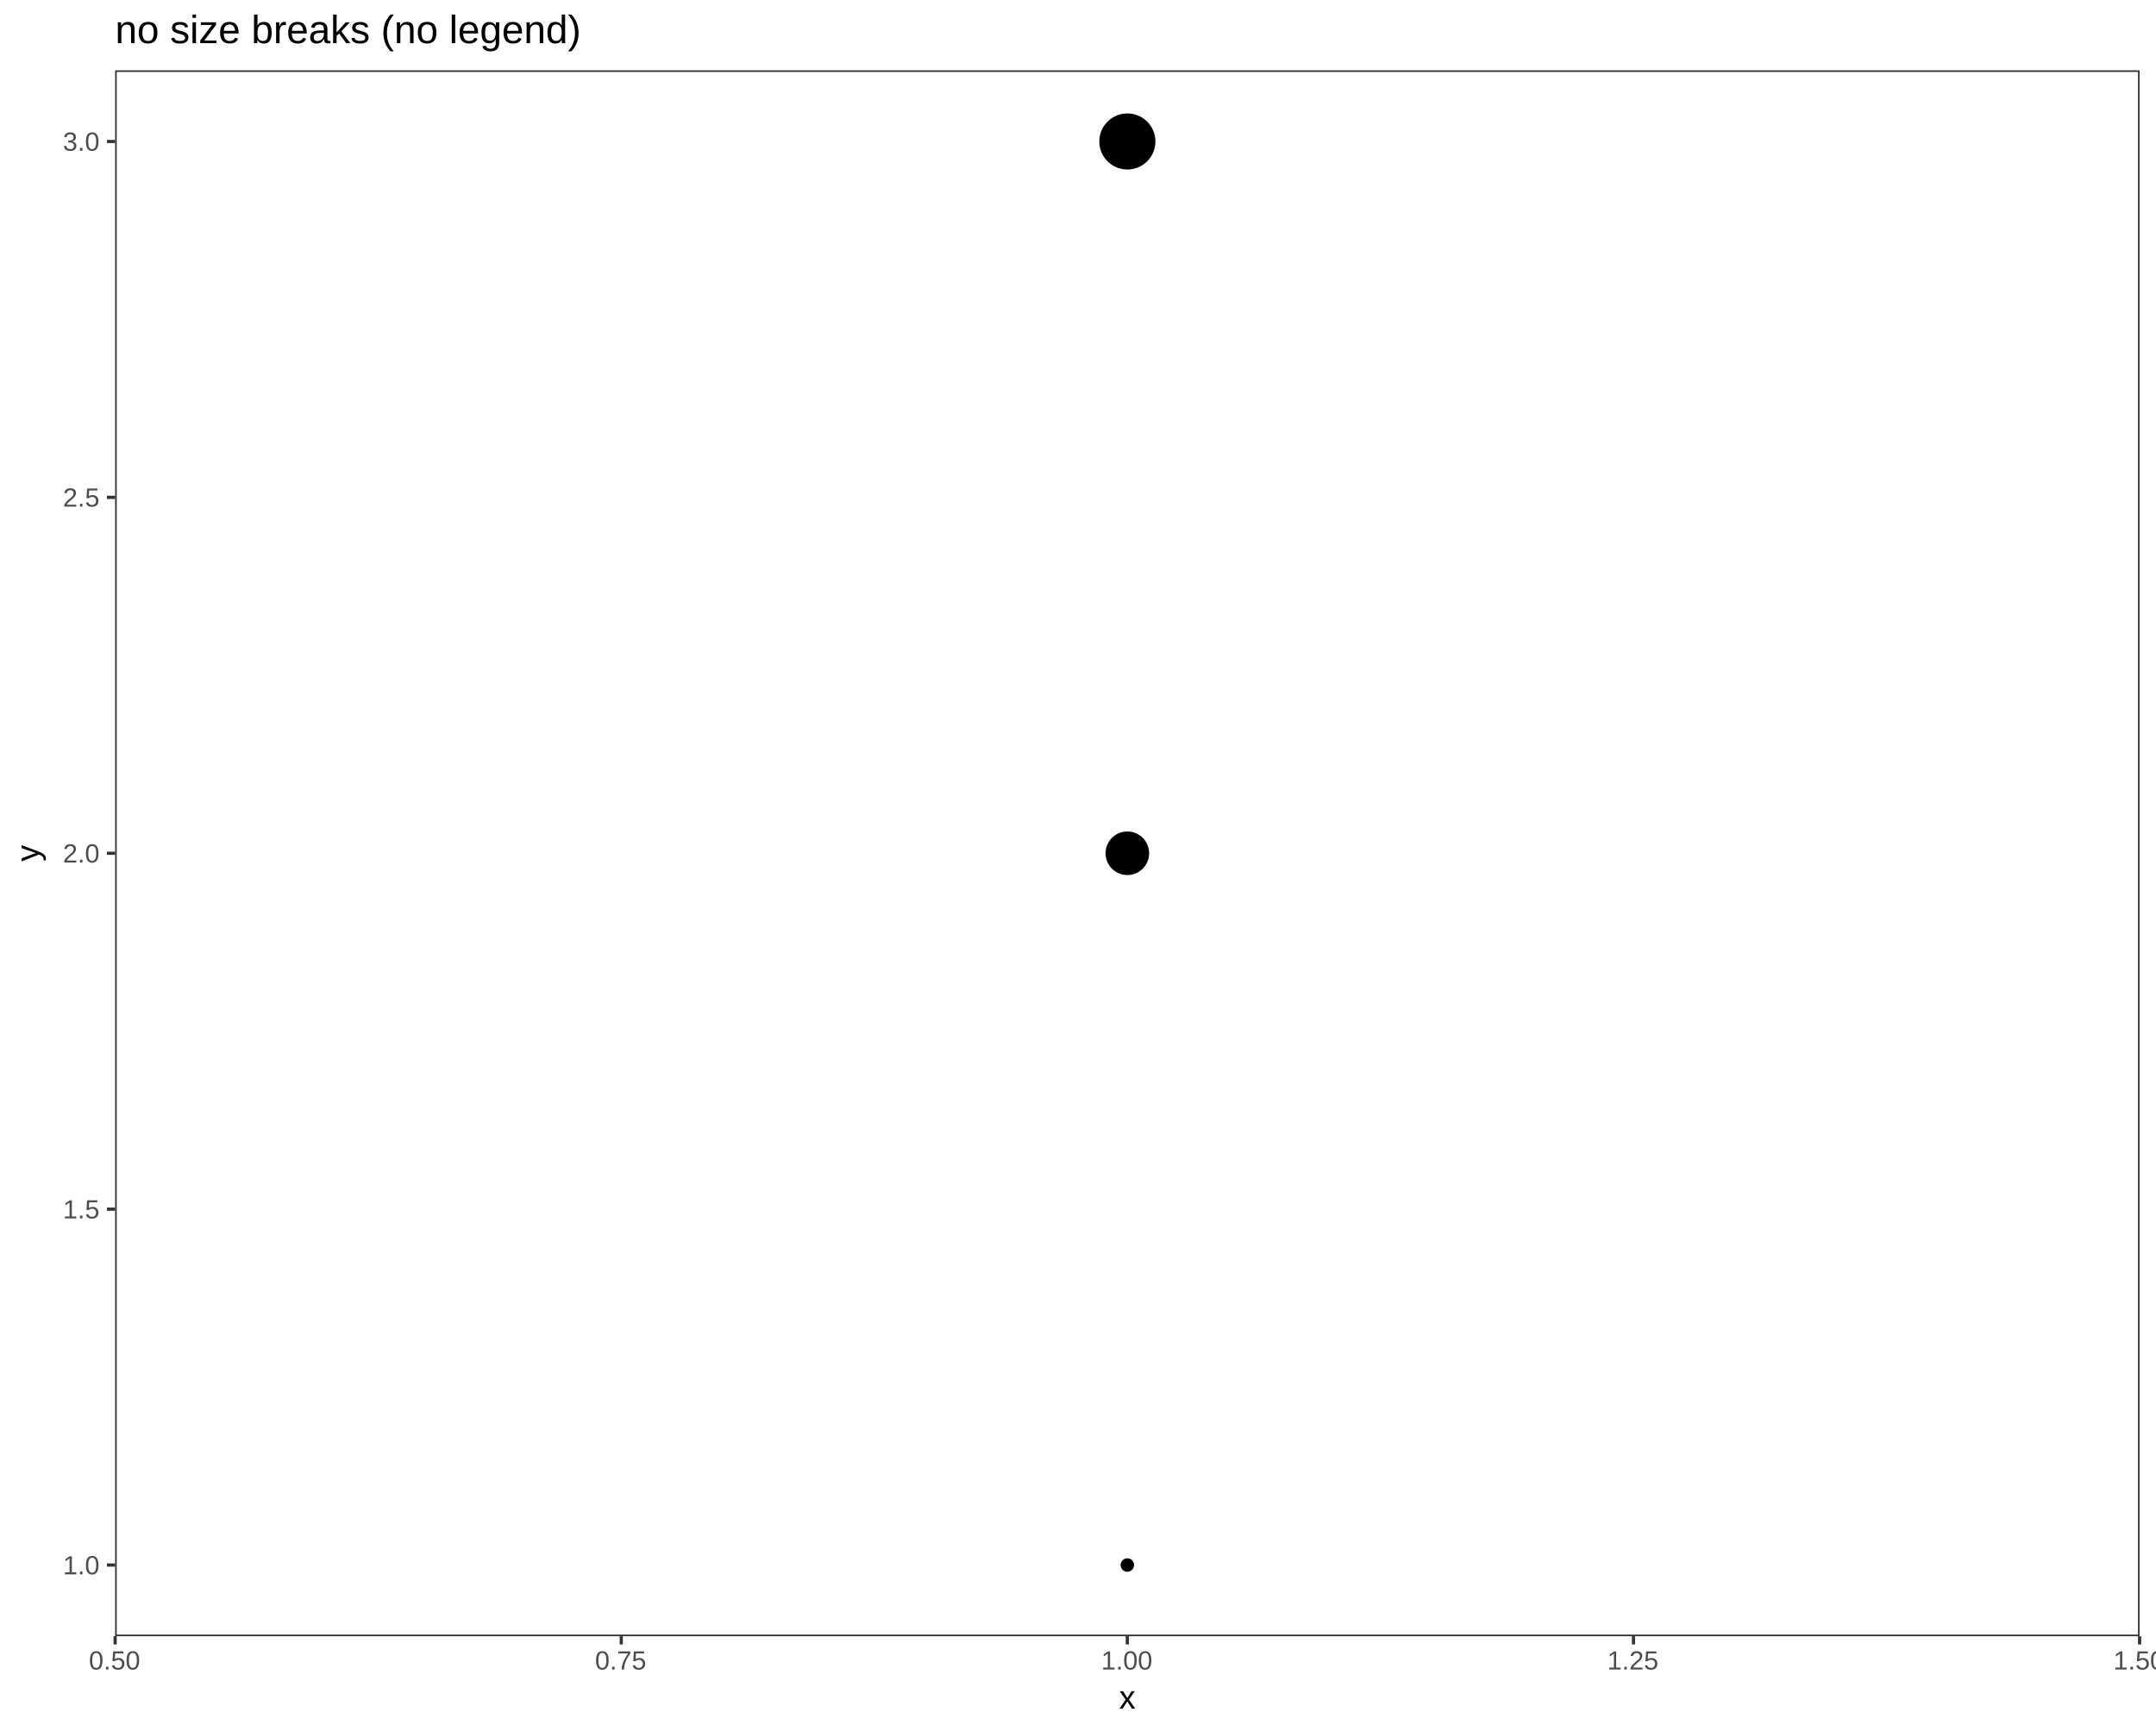
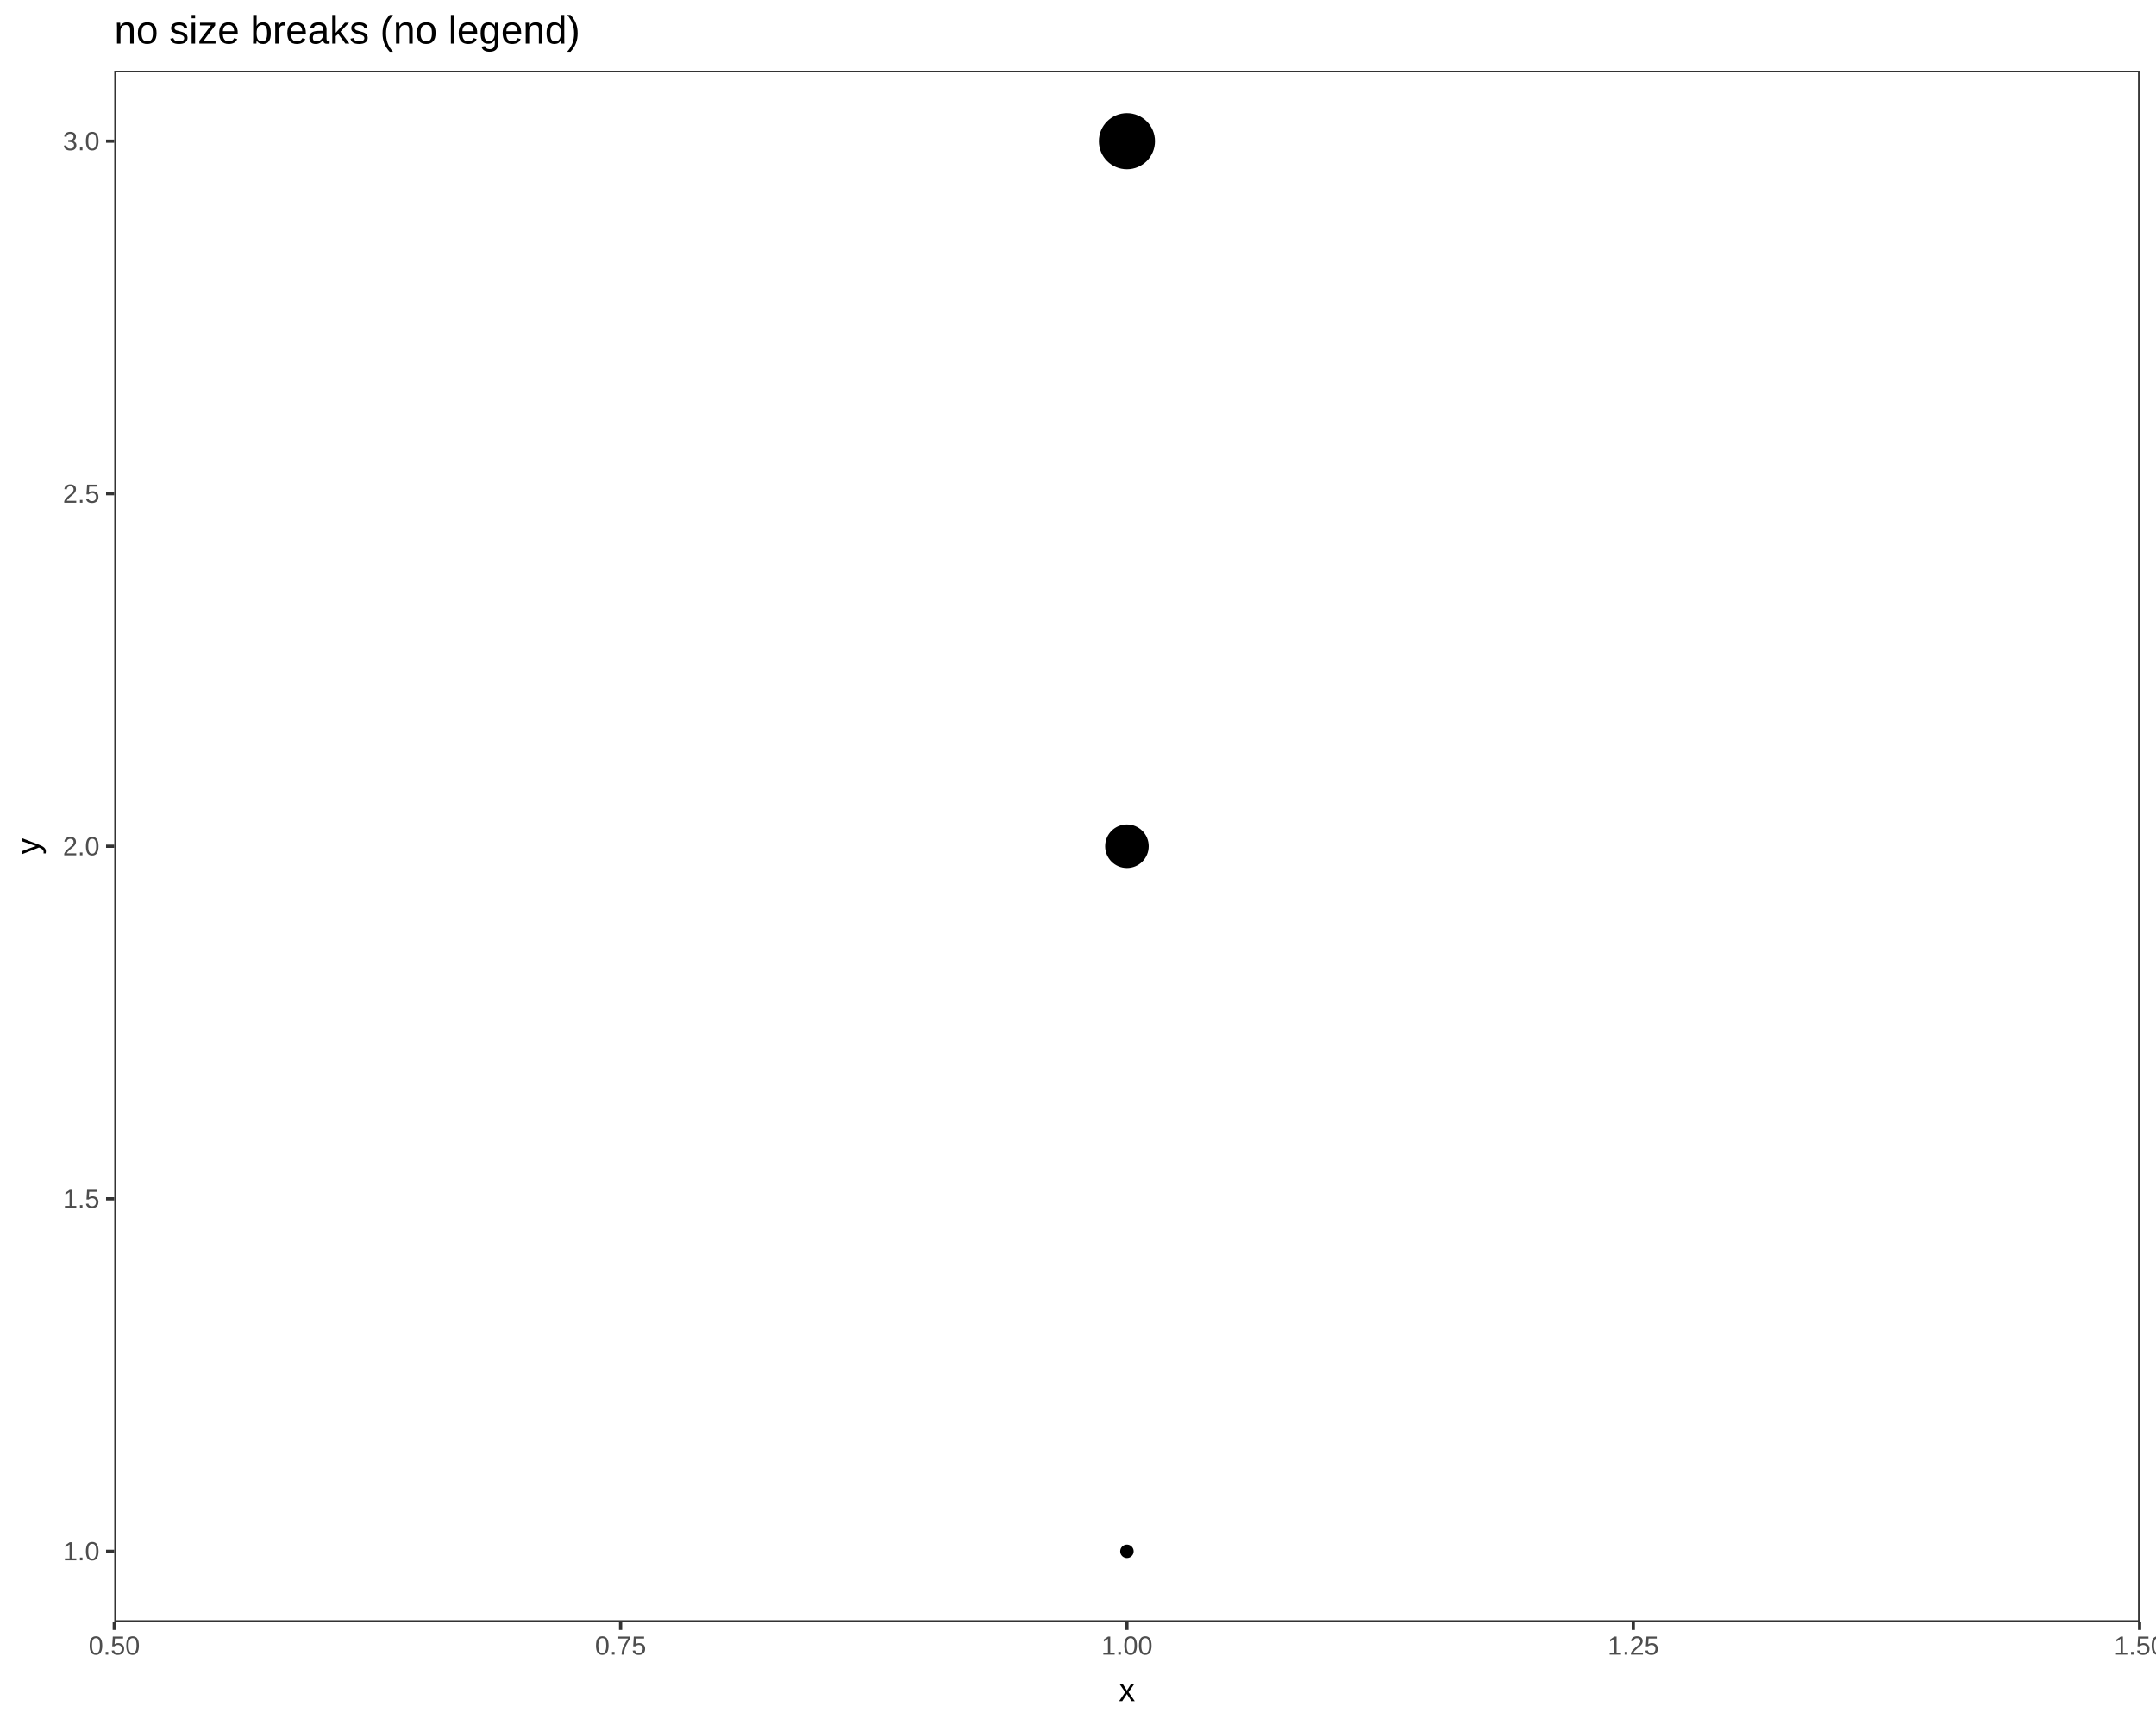
<svg xmlns="http://www.w3.org/2000/svg" viewBox="0 0 720.00 576.00">
  <defs>
    <style type="text/css">
-     line, polyline, path, rect, circle {
+     line, polyline, polygon, path, rect, circle {
      fill: none;
      stroke: #000000;
      stroke-linecap: round;
      stroke-linejoin: round;
      stroke-miterlimit: 10.00;
    }
  </style>
  </defs>
  <rect width="100%" height="100%" style="stroke: none; fill: #FFFFFF;" />
  <rect x="0.00" y="0.00" width="720.00" height="576.00" style="stroke-width: 1.07; stroke: #FFFFFF; fill: #FFFFFF;" />
  <defs>
-     <clipPath id="cpMzguNDQ4NXw3MTQuNTIxfDU0Ni4zNnwyMy40NzY3">
-       <rect x="38.45" y="23.48" width="676.07" height="522.88" />
+     <clipPath id="cpMzguMTZ8NzE0LjUyfDU0MS41M3wyMy42Mg==">
+       <rect x="38.16" y="23.62" width="676.36" height="517.91" />
    </clipPath>
  </defs>
-   <rect x="38.45" y="23.48" width="676.07" height="522.88" style="stroke-width: 1.07; stroke: none; fill: #FFFFFF;" clip-path="url(#cpMzguNDQ4NXw3MTQuNTIxfDU0Ni4zNnwyMy40NzY3)" />
-   <circle cx="376.48" cy="522.59" r="1.42pt" style="stroke-width: 0.71; fill: #000000;" clip-path="url(#cpMzguNDQ4NXw3MTQuNTIxfDU0Ni4zNnwyMy40NzY3)" />
-   <circle cx="376.48" cy="284.92" r="5.19pt" style="stroke-width: 0.71; fill: #000000;" clip-path="url(#cpMzguNDQ4NXw3MTQuNTIxfDU0Ni4zNnwyMy40NzY3)" />
-   <circle cx="376.48" cy="47.24" r="6.76pt" style="stroke-width: 0.71; fill: #000000;" clip-path="url(#cpMzguNDQ4NXw3MTQuNTIxfDU0Ni4zNnwyMy40NzY3)" />
-   <rect x="38.45" y="23.48" width="676.07" height="522.88" style="stroke-width: 1.07; stroke: #333333;" clip-path="url(#cpMzguNDQ4NXw3MTQuNTIxfDU0Ni4zNnwyMy40NzY3)" />
+   <rect x="38.16" y="23.62" width="676.36" height="517.91" style="stroke-width: 1.07; stroke: none; fill: #FFFFFF;" clip-path="url(#cpMzguMTZ8NzE0LjUyfDU0MS41M3wyMy42Mg==)" />
+   <circle cx="376.34" cy="517.99" r="1.42pt" style="stroke-width: 0.71; fill: #000000;" clip-path="url(#cpMzguMTZ8NzE0LjUyfDU0MS41M3wyMy42Mg==)" />
+   <circle cx="376.34" cy="282.57" r="5.19pt" style="stroke-width: 0.71; fill: #000000;" clip-path="url(#cpMzguMTZ8NzE0LjUyfDU0MS41M3wyMy42Mg==)" />
+   <circle cx="376.34" cy="47.16" r="6.76pt" style="stroke-width: 0.71; fill: #000000;" clip-path="url(#cpMzguMTZ8NzE0LjUyfDU0MS41M3wyMy42Mg==)" />
+   <rect x="38.16" y="23.62" width="676.36" height="517.91" style="stroke-width: 1.07; stroke: #333333;" clip-path="url(#cpMzguMTZ8NzE0LjUyfDU0MS41M3wyMy42Mg==)" />
  <defs>
-     <clipPath id="cpMHw3MjB8NTc2fDA=">
+     <clipPath id="cpMC4wMHw3MjAuMDB8NTc2LjAwfDAuMDA=">
      <rect x="0.00" y="0.00" width="720.00" height="576.00" />
    </clipPath>
  </defs>
-   <g clip-path="url(#cpMHw3MjB8NTc2fDA=)">
-     <text x="21.01" y="525.69" style="font-size: 8.80px; fill: #4D4D4D; font-family: Liberation Sans;" textLength="12.51px" lengthAdjust="spacingAndGlyphs">1.0</text>
+   <g clip-path="url(#cpMC4wMHw3MjAuMDB8NTc2LjAwfDAuMDA=)">
+     <text x="21.01" y="521.01" style="font-size: 8.80px; fill: #4D4D4D; font-family: Liberation Sans;" textLength="12.22px" lengthAdjust="spacingAndGlyphs">1.0</text>
  </g>
-   <g clip-path="url(#cpMHw3MjB8NTc2fDA=)">
-     <text x="21.01" y="406.85" style="font-size: 8.80px; fill: #4D4D4D; font-family: Liberation Sans;" textLength="12.51px" lengthAdjust="spacingAndGlyphs">1.5</text>
+   <g clip-path="url(#cpMC4wMHw3MjAuMDB8NTc2LjAwfDAuMDA=)">
+     <text x="21.01" y="403.31" style="font-size: 8.80px; fill: #4D4D4D; font-family: Liberation Sans;" textLength="12.22px" lengthAdjust="spacingAndGlyphs">1.5</text>
  </g>
-   <g clip-path="url(#cpMHw3MjB8NTc2fDA=)">
-     <text x="21.01" y="288.01" style="font-size: 8.80px; fill: #4D4D4D; font-family: Liberation Sans;" textLength="12.51px" lengthAdjust="spacingAndGlyphs">2.0</text>
+   <g clip-path="url(#cpMC4wMHw3MjAuMDB8NTc2LjAwfDAuMDA=)">
+     <text x="21.01" y="285.60" style="font-size: 8.80px; fill: #4D4D4D; font-family: Liberation Sans;" textLength="12.22px" lengthAdjust="spacingAndGlyphs">2.0</text>
  </g>
-   <g clip-path="url(#cpMHw3MjB8NTc2fDA=)">
-     <text x="21.01" y="169.17" style="font-size: 8.80px; fill: #4D4D4D; font-family: Liberation Sans;" textLength="12.51px" lengthAdjust="spacingAndGlyphs">2.5</text>
+   <g clip-path="url(#cpMC4wMHw3MjAuMDB8NTc2LjAwfDAuMDA=)">
+     <text x="21.01" y="167.89" style="font-size: 8.80px; fill: #4D4D4D; font-family: Liberation Sans;" textLength="12.22px" lengthAdjust="spacingAndGlyphs">2.5</text>
  </g>
-   <g clip-path="url(#cpMHw3MjB8NTc2fDA=)">
-     <text x="21.01" y="50.34" style="font-size: 8.80px; fill: #4D4D4D; font-family: Liberation Sans;" textLength="12.51px" lengthAdjust="spacingAndGlyphs">3.0</text>
+   <g clip-path="url(#cpMC4wMHw3MjAuMDB8NTc2LjAwfDAuMDA=)">
+     <text x="21.01" y="50.18" style="font-size: 8.80px; fill: #4D4D4D; font-family: Liberation Sans;" textLength="12.22px" lengthAdjust="spacingAndGlyphs">3.0</text>
  </g>
-   <polyline points="35.71,522.59 38.45,522.59 " style="stroke-width: 1.07; stroke: #333333; stroke-linecap: butt;" clip-path="url(#cpMHw3MjB8NTc2fDA=)" />
-   <polyline points="35.71,403.76 38.45,403.76 " style="stroke-width: 1.07; stroke: #333333; stroke-linecap: butt;" clip-path="url(#cpMHw3MjB8NTc2fDA=)" />
-   <polyline points="35.71,284.92 38.45,284.92 " style="stroke-width: 1.07; stroke: #333333; stroke-linecap: butt;" clip-path="url(#cpMHw3MjB8NTc2fDA=)" />
-   <polyline points="35.71,166.08 38.45,166.08 " style="stroke-width: 1.07; stroke: #333333; stroke-linecap: butt;" clip-path="url(#cpMHw3MjB8NTc2fDA=)" />
-   <polyline points="35.71,47.24 38.45,47.24 " style="stroke-width: 1.07; stroke: #333333; stroke-linecap: butt;" clip-path="url(#cpMHw3MjB8NTc2fDA=)" />
-   <polyline points="38.45,549.10 38.45,546.36 " style="stroke-width: 1.07; stroke: #333333; stroke-linecap: butt;" clip-path="url(#cpMHw3MjB8NTc2fDA=)" />
-   <polyline points="207.47,549.10 207.47,546.36 " style="stroke-width: 1.07; stroke: #333333; stroke-linecap: butt;" clip-path="url(#cpMHw3MjB8NTc2fDA=)" />
-   <polyline points="376.48,549.10 376.48,546.36 " style="stroke-width: 1.07; stroke: #333333; stroke-linecap: butt;" clip-path="url(#cpMHw3MjB8NTc2fDA=)" />
-   <polyline points="545.50,549.10 545.50,546.36 " style="stroke-width: 1.07; stroke: #333333; stroke-linecap: butt;" clip-path="url(#cpMHw3MjB8NTc2fDA=)" />
-   <polyline points="714.52,549.10 714.52,546.36 " style="stroke-width: 1.07; stroke: #333333; stroke-linecap: butt;" clip-path="url(#cpMHw3MjB8NTc2fDA=)" />
-   <g clip-path="url(#cpMHw3MjB8NTc2fDA=)">
-     <text x="29.69" y="557.48" style="font-size: 8.80px; fill: #4D4D4D; font-family: Liberation Sans;" textLength="17.52px" lengthAdjust="spacingAndGlyphs">0.50</text>
+   <polyline points="35.42,517.99 38.16,517.99 " style="stroke-width: 1.07; stroke: #333333; stroke-linecap: butt;" clip-path="url(#cpMC4wMHw3MjAuMDB8NTc2LjAwfDAuMDA=)" />
+   <polyline points="35.42,400.28 38.16,400.28 " style="stroke-width: 1.07; stroke: #333333; stroke-linecap: butt;" clip-path="url(#cpMC4wMHw3MjAuMDB8NTc2LjAwfDAuMDA=)" />
+   <polyline points="35.42,282.57 38.16,282.57 " style="stroke-width: 1.07; stroke: #333333; stroke-linecap: butt;" clip-path="url(#cpMC4wMHw3MjAuMDB8NTc2LjAwfDAuMDA=)" />
+   <polyline points="35.42,164.87 38.16,164.87 " style="stroke-width: 1.07; stroke: #333333; stroke-linecap: butt;" clip-path="url(#cpMC4wMHw3MjAuMDB8NTc2LjAwfDAuMDA=)" />
+   <polyline points="35.42,47.16 38.16,47.16 " style="stroke-width: 1.07; stroke: #333333; stroke-linecap: butt;" clip-path="url(#cpMC4wMHw3MjAuMDB8NTc2LjAwfDAuMDA=)" />
+   <polyline points="38.16,544.27 38.16,541.53 " style="stroke-width: 1.07; stroke: #333333; stroke-linecap: butt;" clip-path="url(#cpMC4wMHw3MjAuMDB8NTc2LjAwfDAuMDA=)" />
+   <polyline points="207.25,544.27 207.25,541.53 " style="stroke-width: 1.07; stroke: #333333; stroke-linecap: butt;" clip-path="url(#cpMC4wMHw3MjAuMDB8NTc2LjAwfDAuMDA=)" />
+   <polyline points="376.34,544.27 376.34,541.53 " style="stroke-width: 1.07; stroke: #333333; stroke-linecap: butt;" clip-path="url(#cpMC4wMHw3MjAuMDB8NTc2LjAwfDAuMDA=)" />
+   <polyline points="545.43,544.27 545.43,541.53 " style="stroke-width: 1.07; stroke: #333333; stroke-linecap: butt;" clip-path="url(#cpMC4wMHw3MjAuMDB8NTc2LjAwfDAuMDA=)" />
+   <polyline points="714.52,544.27 714.52,541.53 " style="stroke-width: 1.07; stroke: #333333; stroke-linecap: butt;" clip-path="url(#cpMC4wMHw3MjAuMDB8NTc2LjAwfDAuMDA=)" />
+   <g clip-path="url(#cpMC4wMHw3MjAuMDB8NTc2LjAwfDAuMDA=)">
+     <text x="29.60" y="552.51" style="font-size: 8.80px; fill: #4D4D4D; font-family: Liberation Sans;" textLength="17.11px" lengthAdjust="spacingAndGlyphs">0.50</text>
  </g>
-   <g clip-path="url(#cpMHw3MjB8NTc2fDA=)">
-     <text x="198.71" y="557.48" style="font-size: 8.80px; fill: #4D4D4D; font-family: Liberation Sans;" textLength="17.52px" lengthAdjust="spacingAndGlyphs">0.75</text>
+   <g clip-path="url(#cpMC4wMHw3MjAuMDB8NTc2LjAwfDAuMDA=)">
+     <text x="198.69" y="552.51" style="font-size: 8.80px; fill: #4D4D4D; font-family: Liberation Sans;" textLength="17.11px" lengthAdjust="spacingAndGlyphs">0.75</text>
  </g>
-   <g clip-path="url(#cpMHw3MjB8NTc2fDA=)">
-     <text x="367.73" y="557.48" style="font-size: 8.80px; fill: #4D4D4D; font-family: Liberation Sans;" textLength="17.52px" lengthAdjust="spacingAndGlyphs">1.00</text>
+   <g clip-path="url(#cpMC4wMHw3MjAuMDB8NTc2LjAwfDAuMDA=)">
+     <text x="367.78" y="552.51" style="font-size: 8.80px; fill: #4D4D4D; font-family: Liberation Sans;" textLength="17.11px" lengthAdjust="spacingAndGlyphs">1.00</text>
  </g>
-   <g clip-path="url(#cpMHw3MjB8NTc2fDA=)">
-     <text x="536.74" y="557.48" style="font-size: 8.80px; fill: #4D4D4D; font-family: Liberation Sans;" textLength="17.52px" lengthAdjust="spacingAndGlyphs">1.25</text>
+   <g clip-path="url(#cpMC4wMHw3MjAuMDB8NTc2LjAwfDAuMDA=)">
+     <text x="536.87" y="552.51" style="font-size: 8.80px; fill: #4D4D4D; font-family: Liberation Sans;" textLength="17.11px" lengthAdjust="spacingAndGlyphs">1.25</text>
  </g>
-   <g clip-path="url(#cpMHw3MjB8NTc2fDA=)">
-     <text x="705.76" y="557.48" style="font-size: 8.80px; fill: #4D4D4D; font-family: Liberation Sans;" textLength="17.52px" lengthAdjust="spacingAndGlyphs">1.50</text>
+   <g clip-path="url(#cpMC4wMHw3MjAuMDB8NTc2LjAwfDAuMDA=)">
+     <text x="705.97" y="552.51" style="font-size: 8.80px; fill: #4D4D4D; font-family: Liberation Sans;" textLength="17.11px" lengthAdjust="spacingAndGlyphs">1.50</text>
  </g>
-   <g clip-path="url(#cpMHw3MjB8NTc2fDA=)">
-     <text x="373.73" y="570.52" style="font-size: 11.00px; font-family: Liberation Sans;" textLength="5.50px" lengthAdjust="spacingAndGlyphs">x</text>
+   <g clip-path="url(#cpMC4wMHw3MjAuMDB8NTc2LjAwfDAuMDA=)">
+     <text x="373.59" y="568.04" style="font-size: 11.00px; font-family: Liberation Sans;" textLength="5.50px" lengthAdjust="spacingAndGlyphs">x</text>
  </g>
-   <g clip-path="url(#cpMHw3MjB8NTc2fDA=)">
-     <text transform="translate(13.04,287.67) rotate(-90)" style="font-size: 11.00px; font-family: Liberation Sans;" textLength="5.50px" lengthAdjust="spacingAndGlyphs">y</text>
+   <g clip-path="url(#cpMC4wMHw3MjAuMDB8NTc2LjAwfDAuMDA=)">
+     <text transform="translate(13.04,285.32) rotate(-90)" style="font-size: 11.00px; font-family: Liberation Sans;" textLength="5.50px" lengthAdjust="spacingAndGlyphs">y</text>
  </g>
-   <g clip-path="url(#cpMHw3MjB8NTc2fDA=)">
-     <text x="38.45" y="14.42" style="font-size: 13.20px; font-family: Liberation Sans;" textLength="153.20px" lengthAdjust="spacingAndGlyphs">no size breaks (no legend)</text>
+   <g clip-path="url(#cpMC4wMHw3MjAuMDB8NTc2LjAwfDAuMDA=)">
+     <text x="38.16" y="14.56" style="font-size: 13.20px; font-family: Liberation Sans;" textLength="155.31px" lengthAdjust="spacingAndGlyphs">no size breaks (no legend)</text>
  </g>
</svg>
